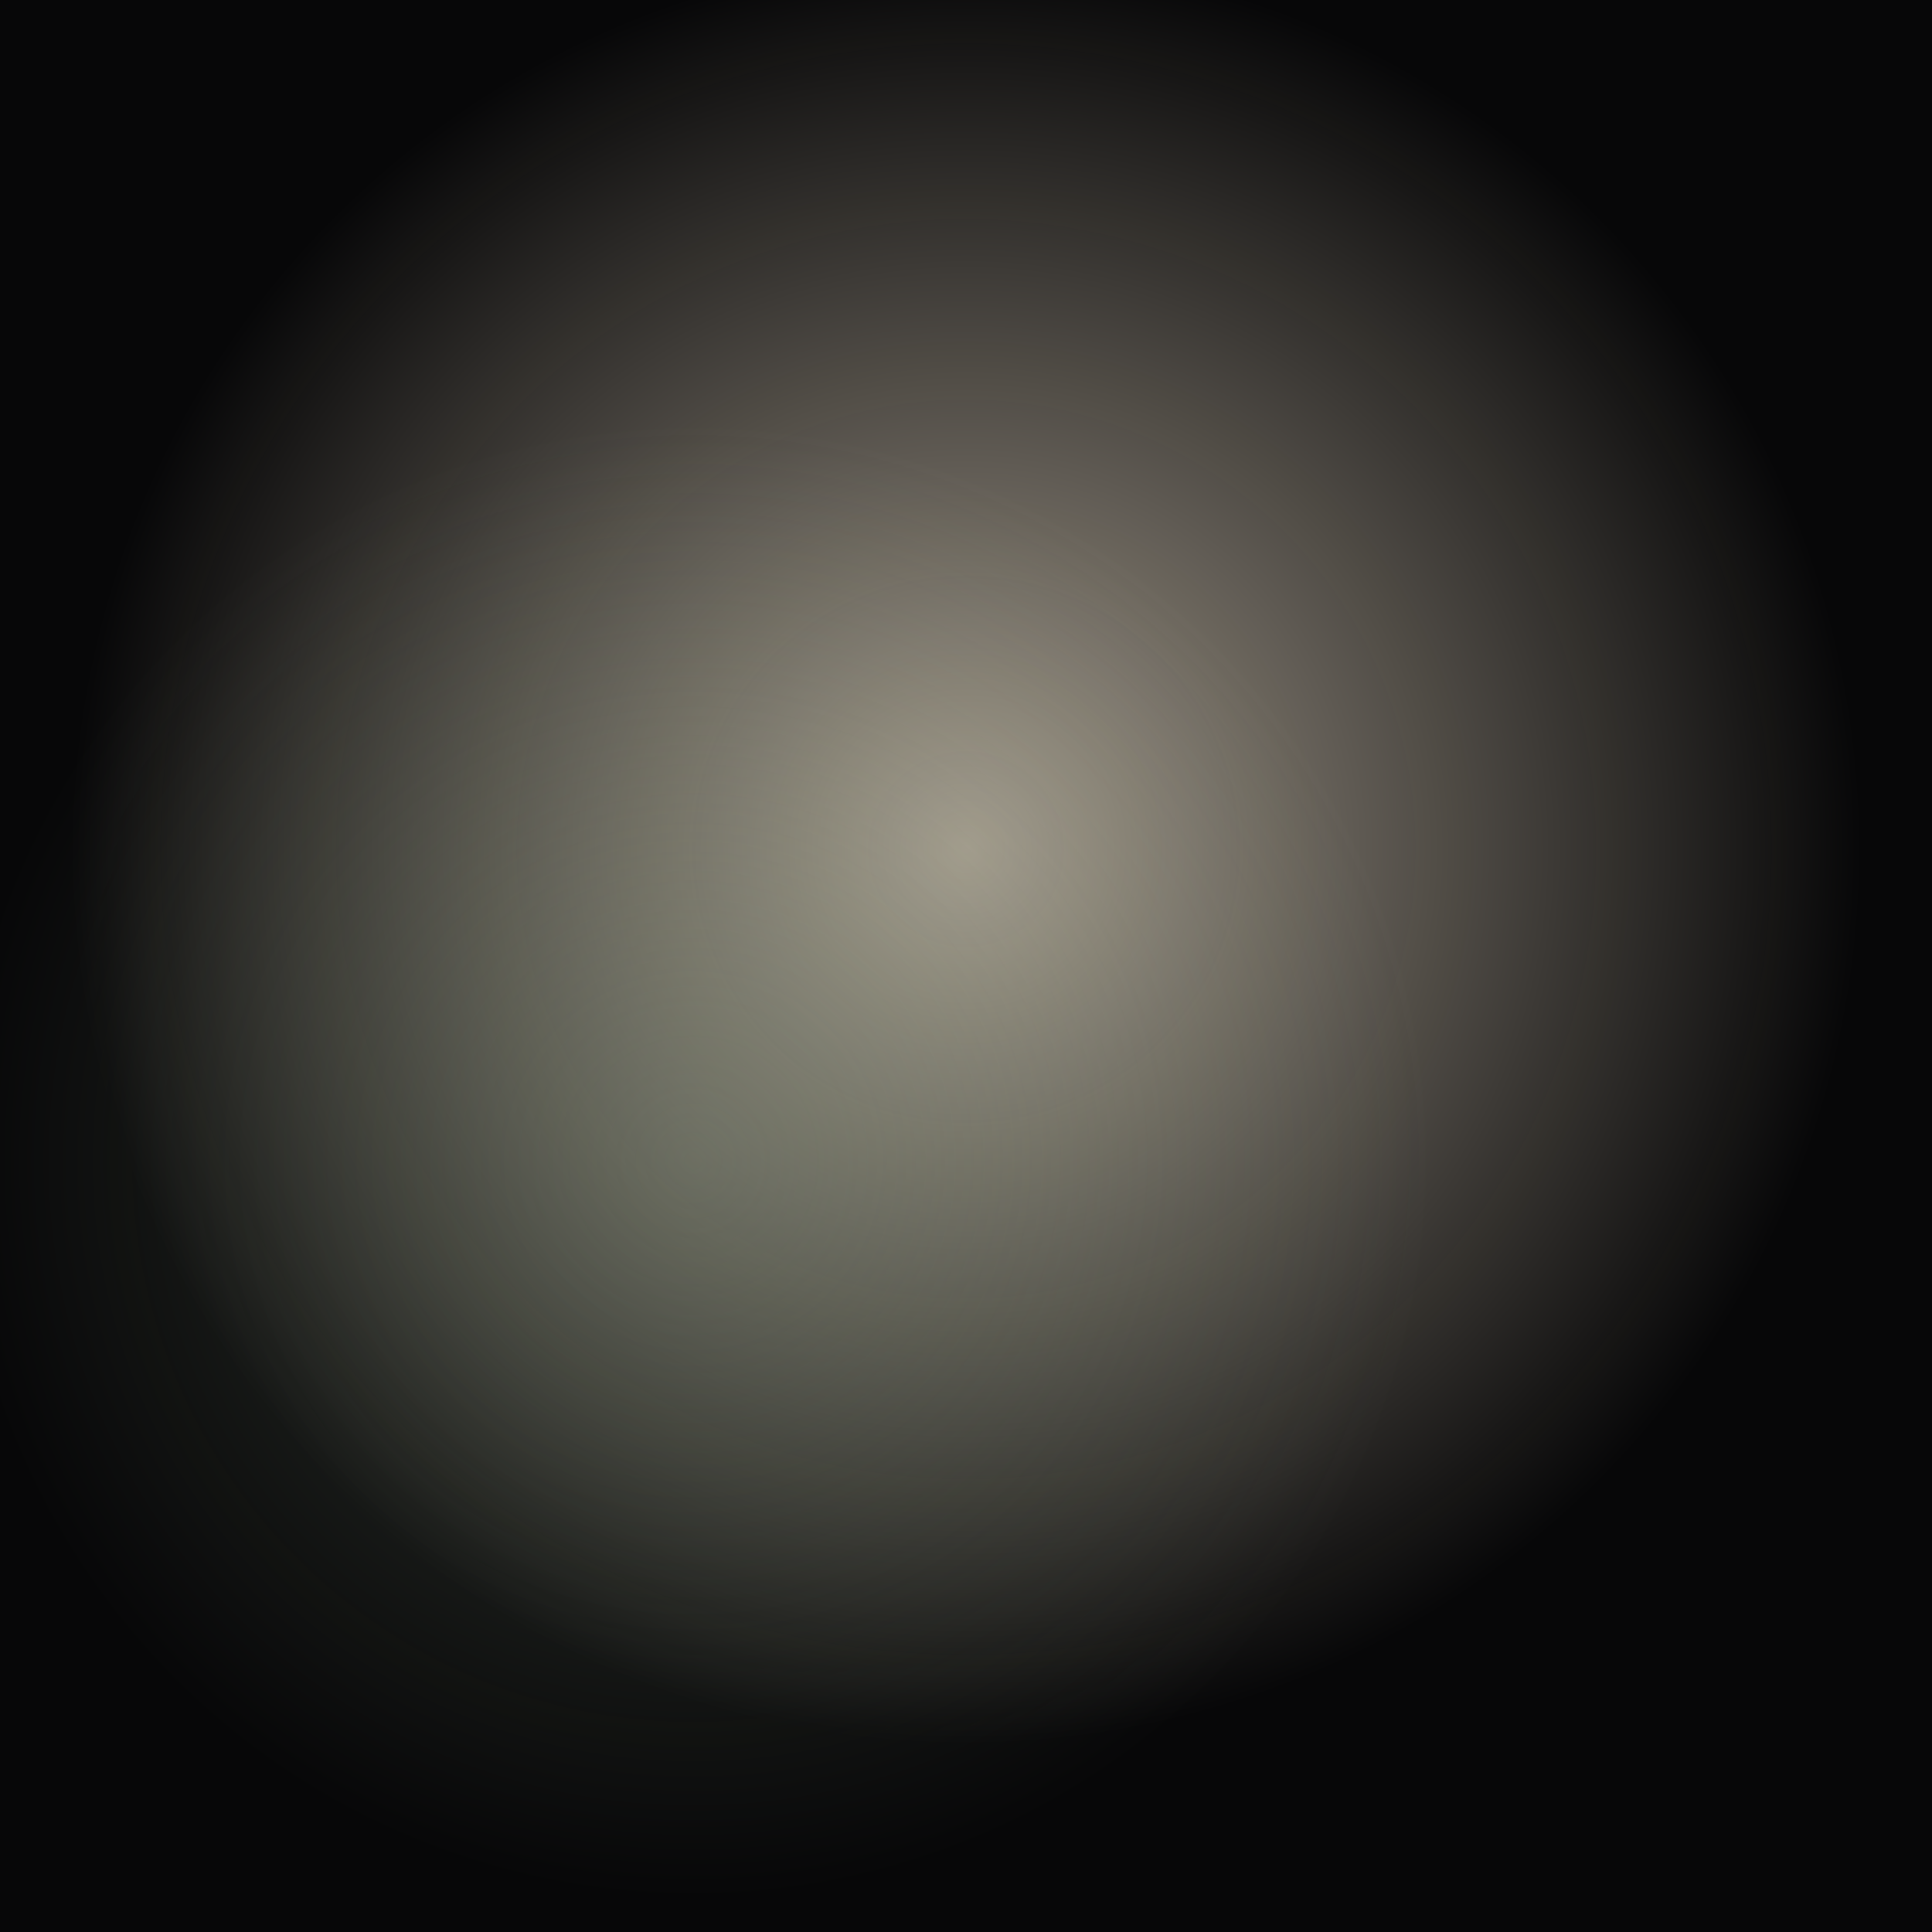
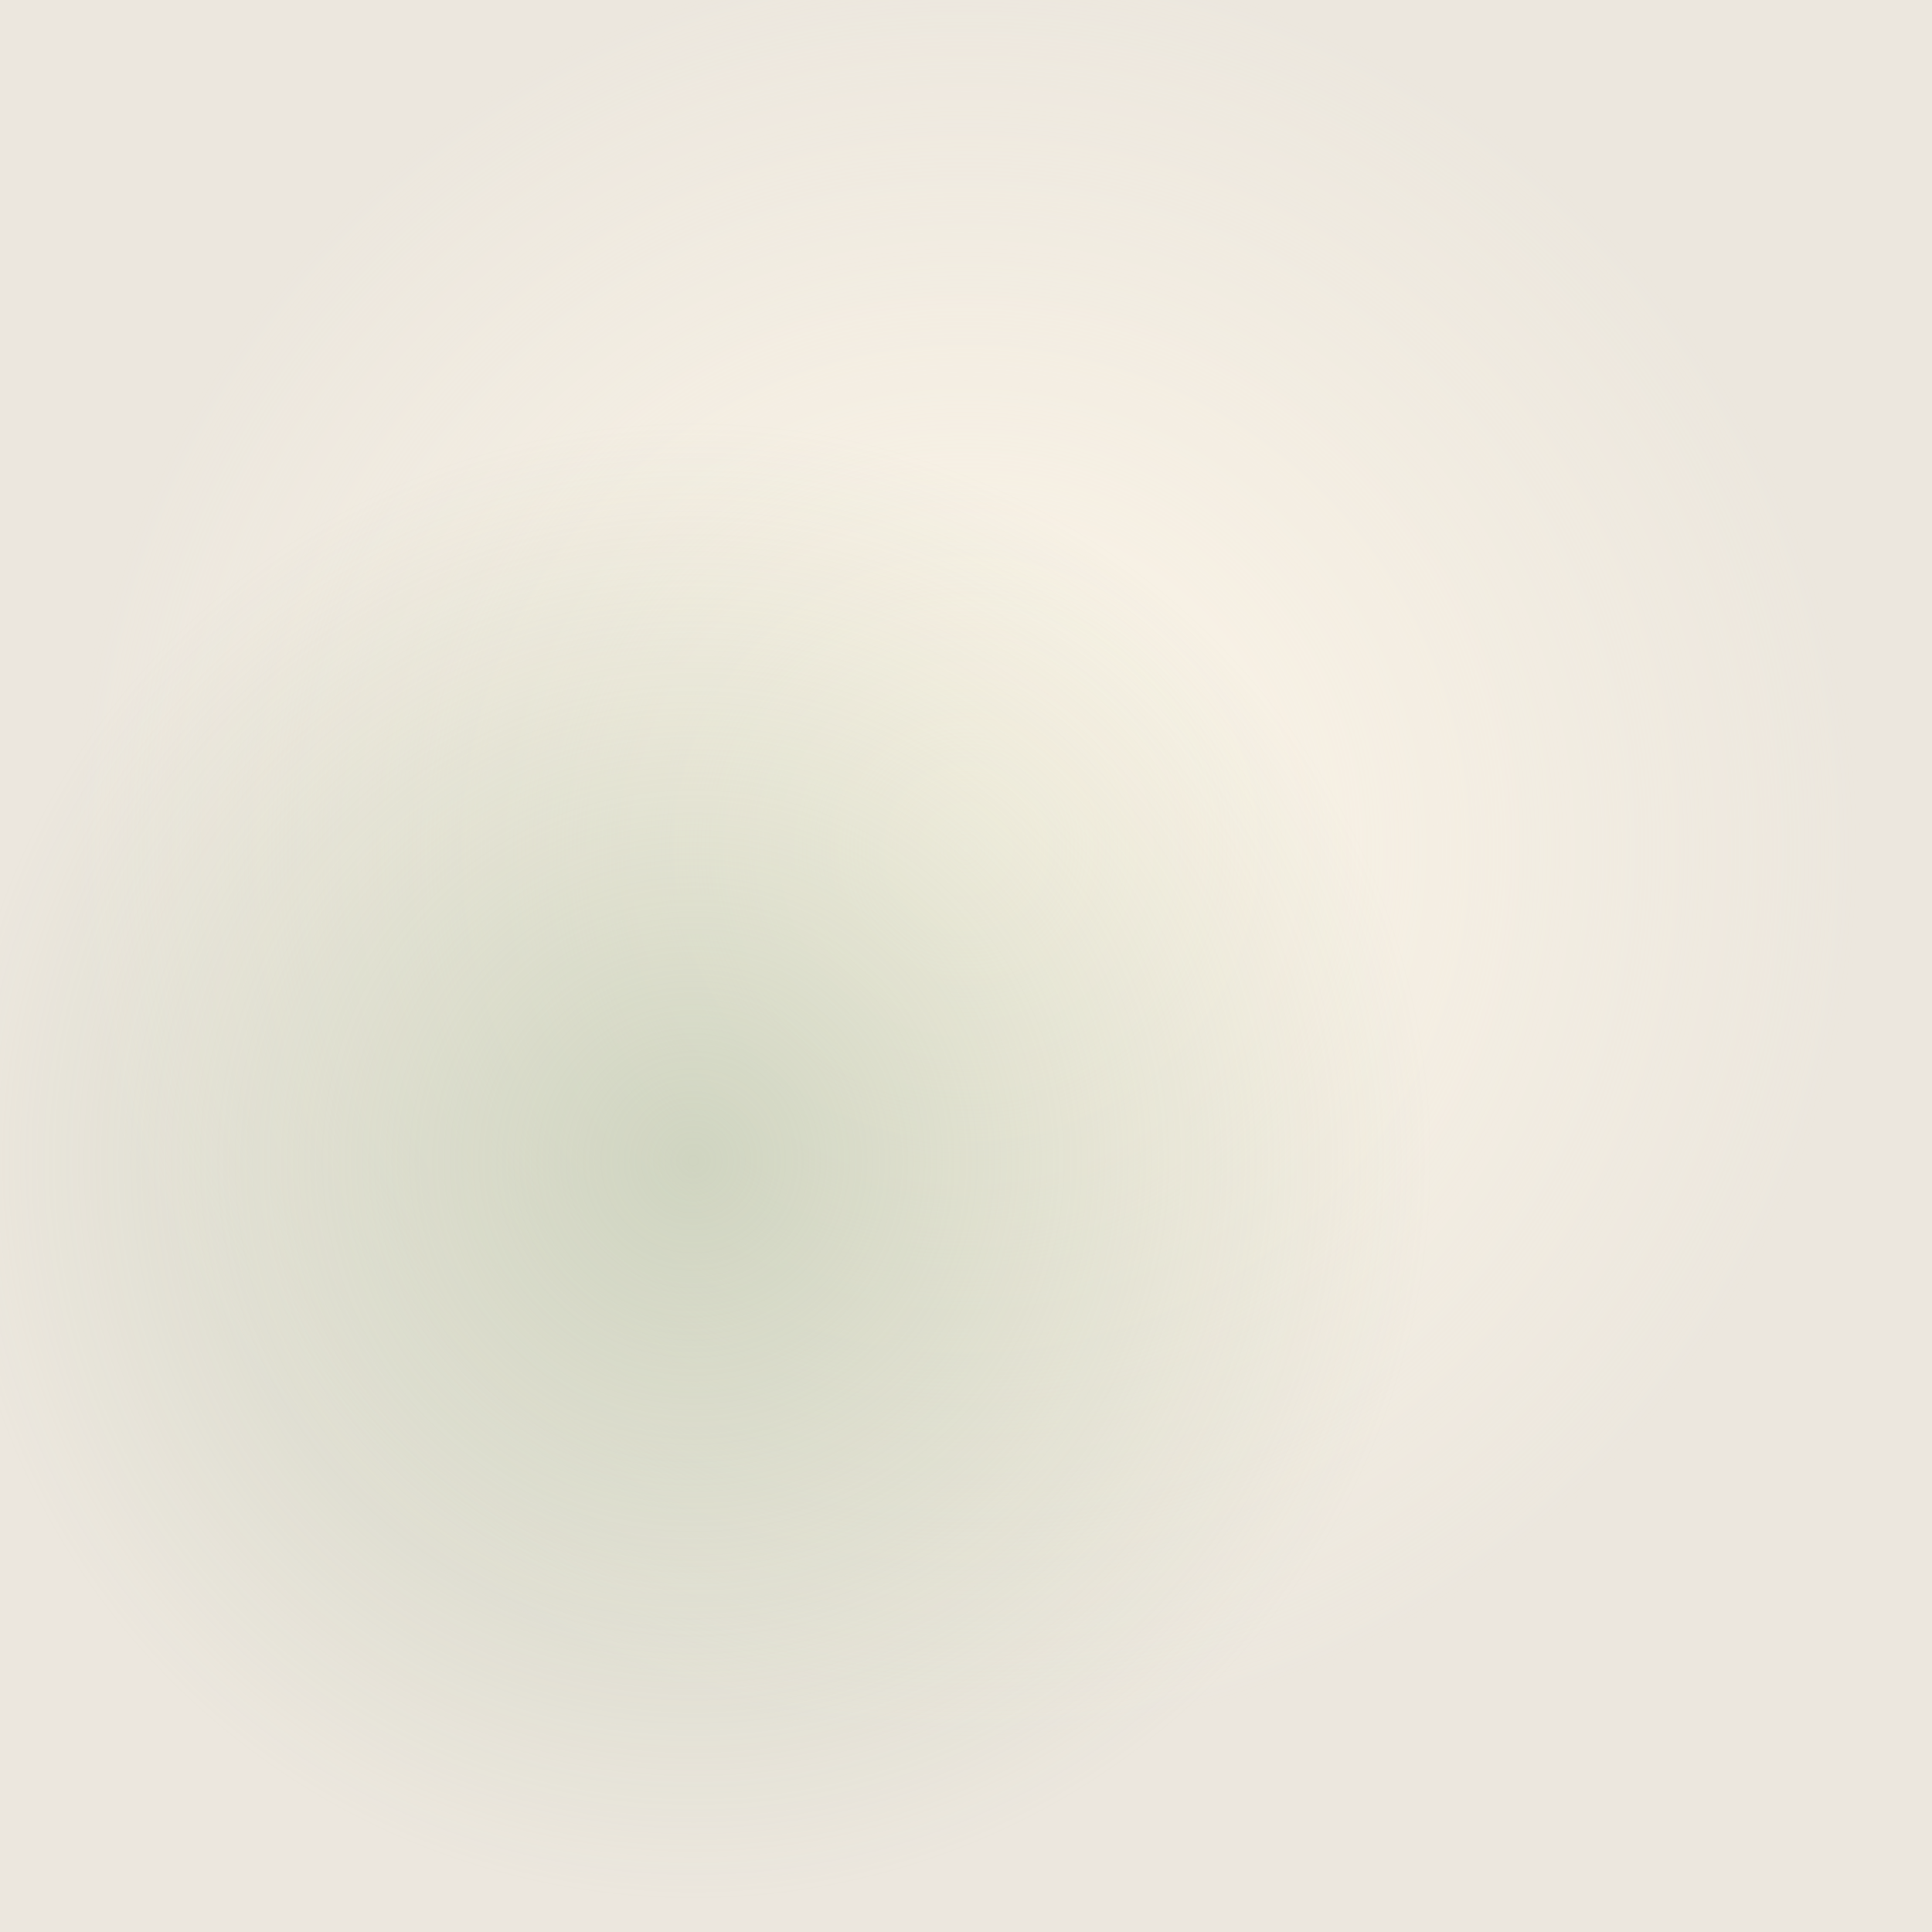
<svg xmlns="http://www.w3.org/2000/svg" viewBox="0 0 512 512">
-   <rect width="512" height="512" fill="#070708" />
+   <rect width="512" height="512" fill="#ece7de" />
  <defs>
    <radialGradient id="a" cx="50%" cy="44%" r="46%">
-       <stop offset="0" stop-color="#e0d4c0" stop-opacity=".72" />
-       <stop offset="1" stop-color="#e0d4c0" stop-opacity="0" />
+       <stop offset="0" stop-color="#fff8ea" stop-opacity=".9" />
+       <stop offset="1" stop-color="#fff8ea" stop-opacity="0" />
    </radialGradient>
    <radialGradient id="b" cx="36%" cy="60%" r="38%">
-       <stop offset="0" stop-color="#96a88e" stop-opacity=".3" />
-       <stop offset="1" stop-color="#96a88e" stop-opacity="0" />
+       <stop offset="0" stop-color="#aaba9e" stop-opacity=".5" />
+       <stop offset="1" stop-color="#aaba9e" stop-opacity="0" />
    </radialGradient>
  </defs>
  <rect width="512" height="512" fill="url(#a)" />
  <rect width="512" height="512" fill="url(#b)" />
</svg>
